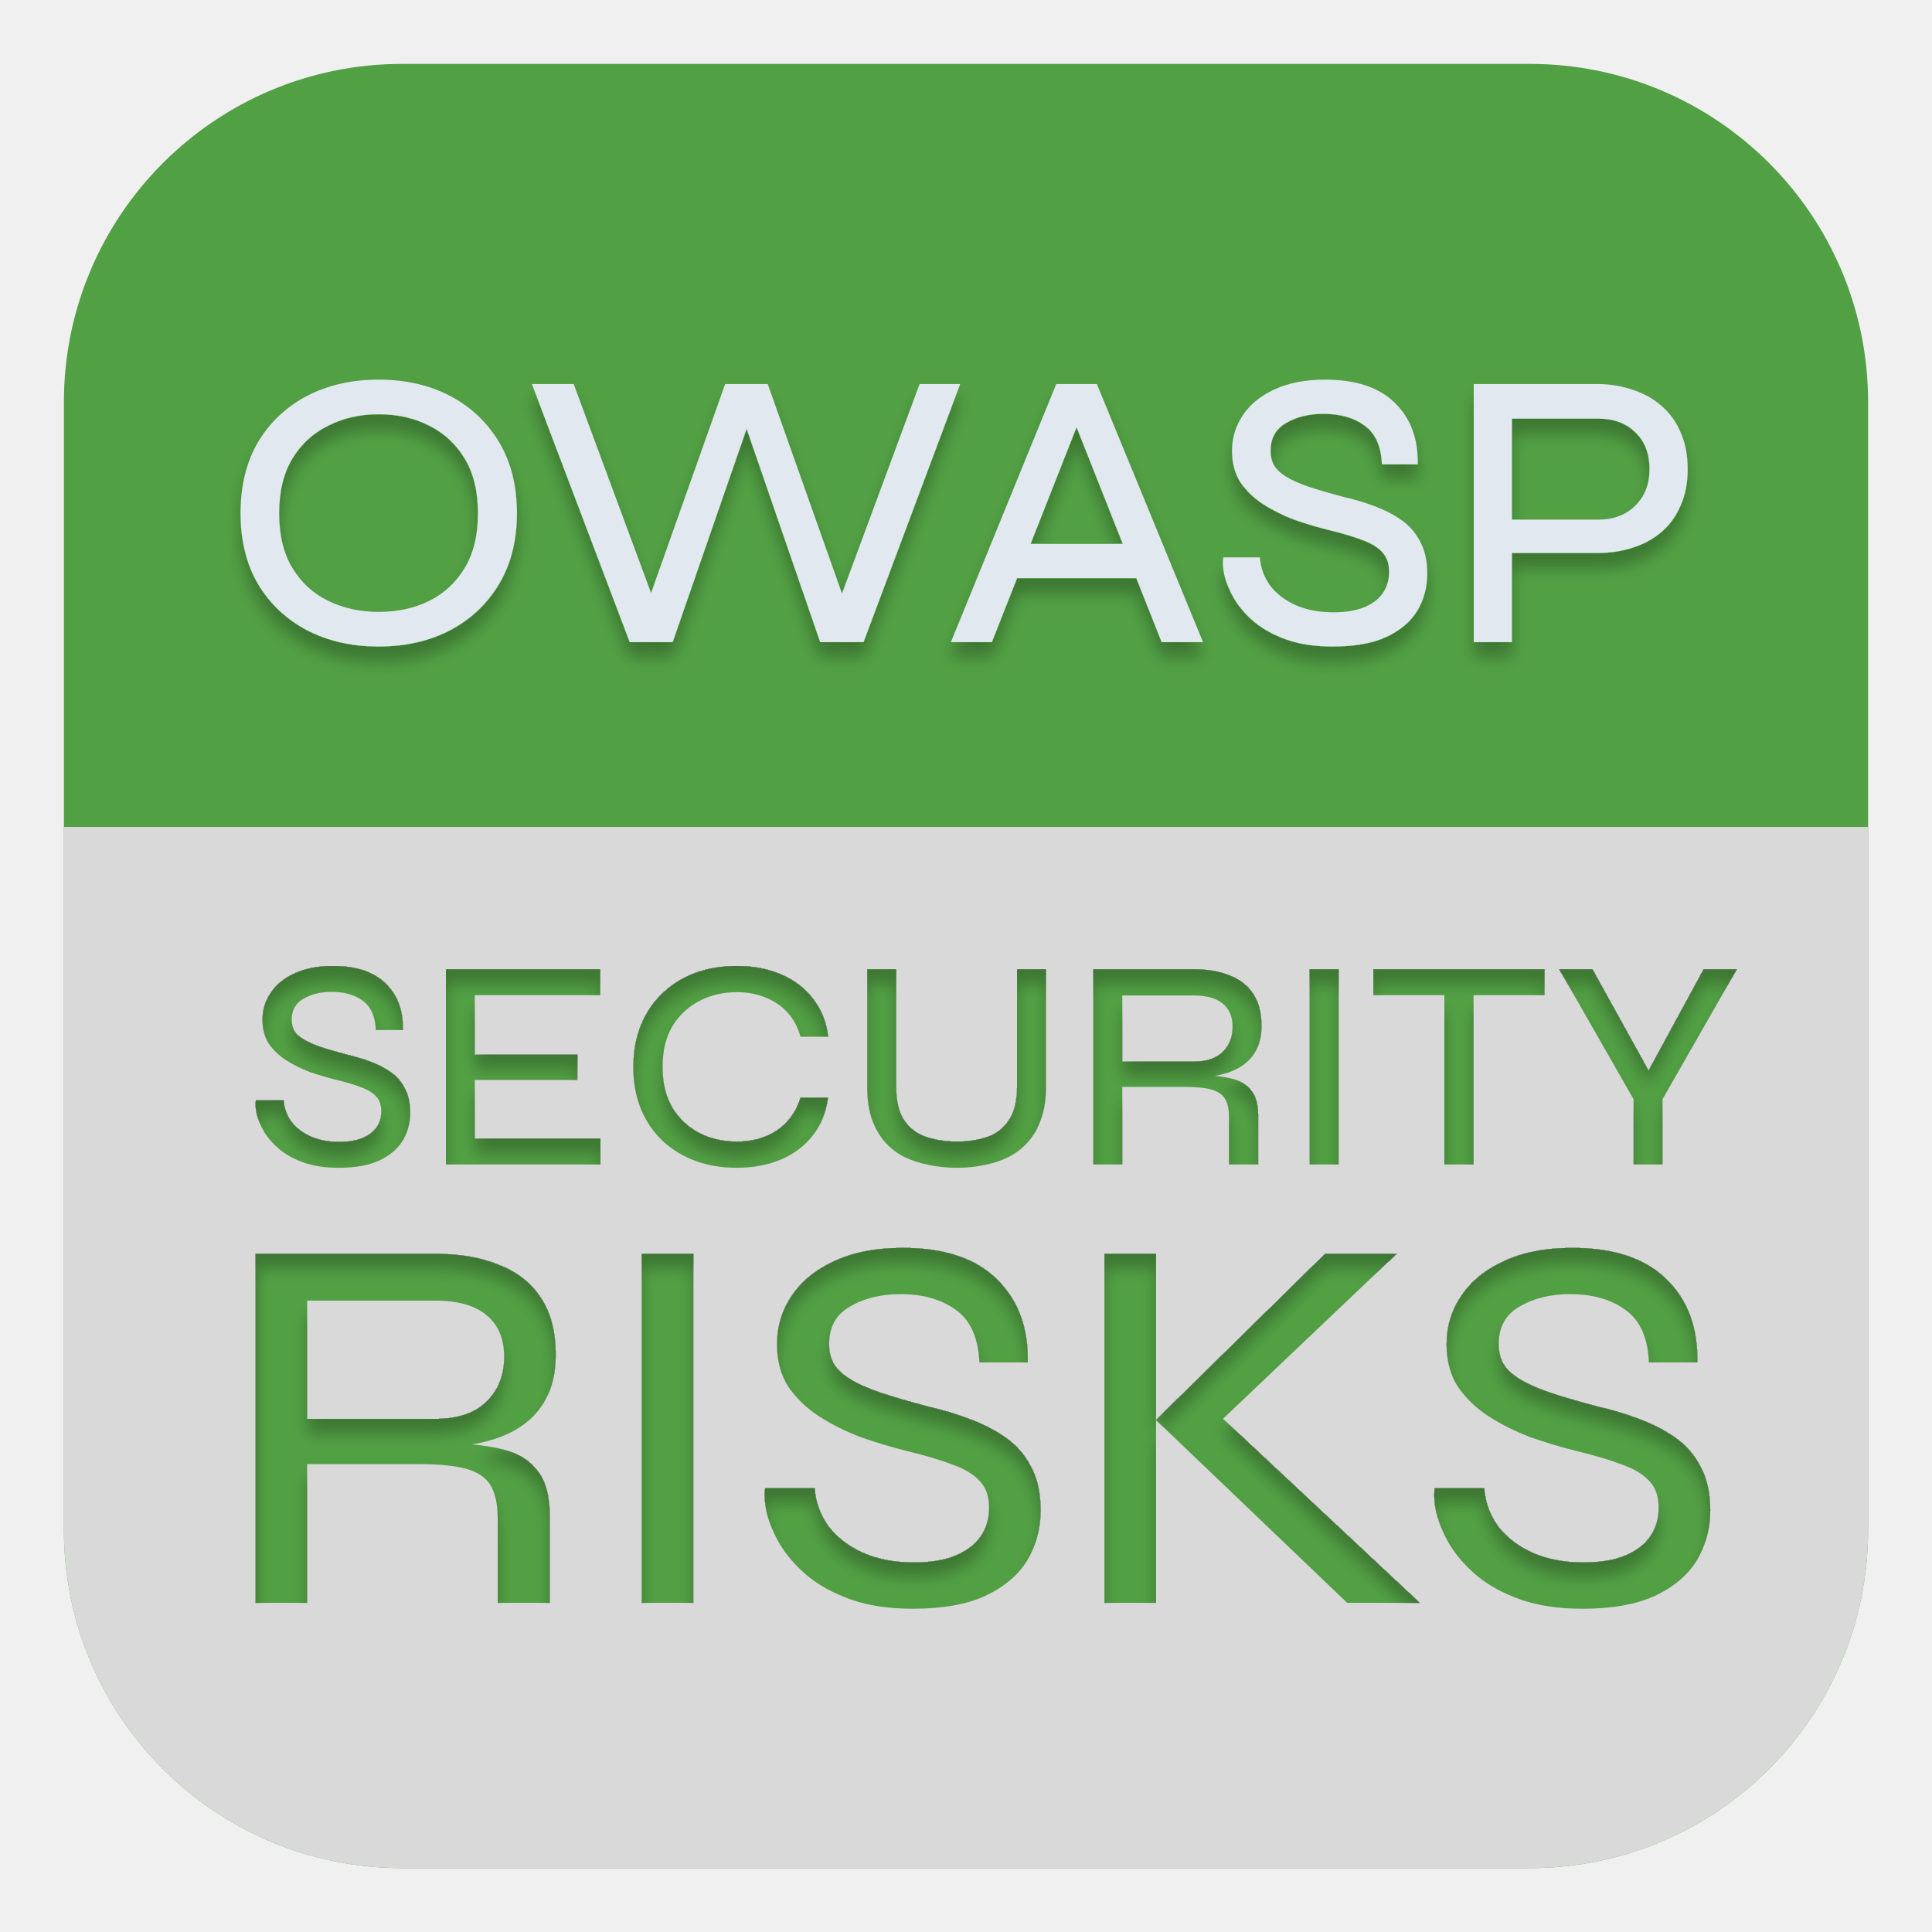
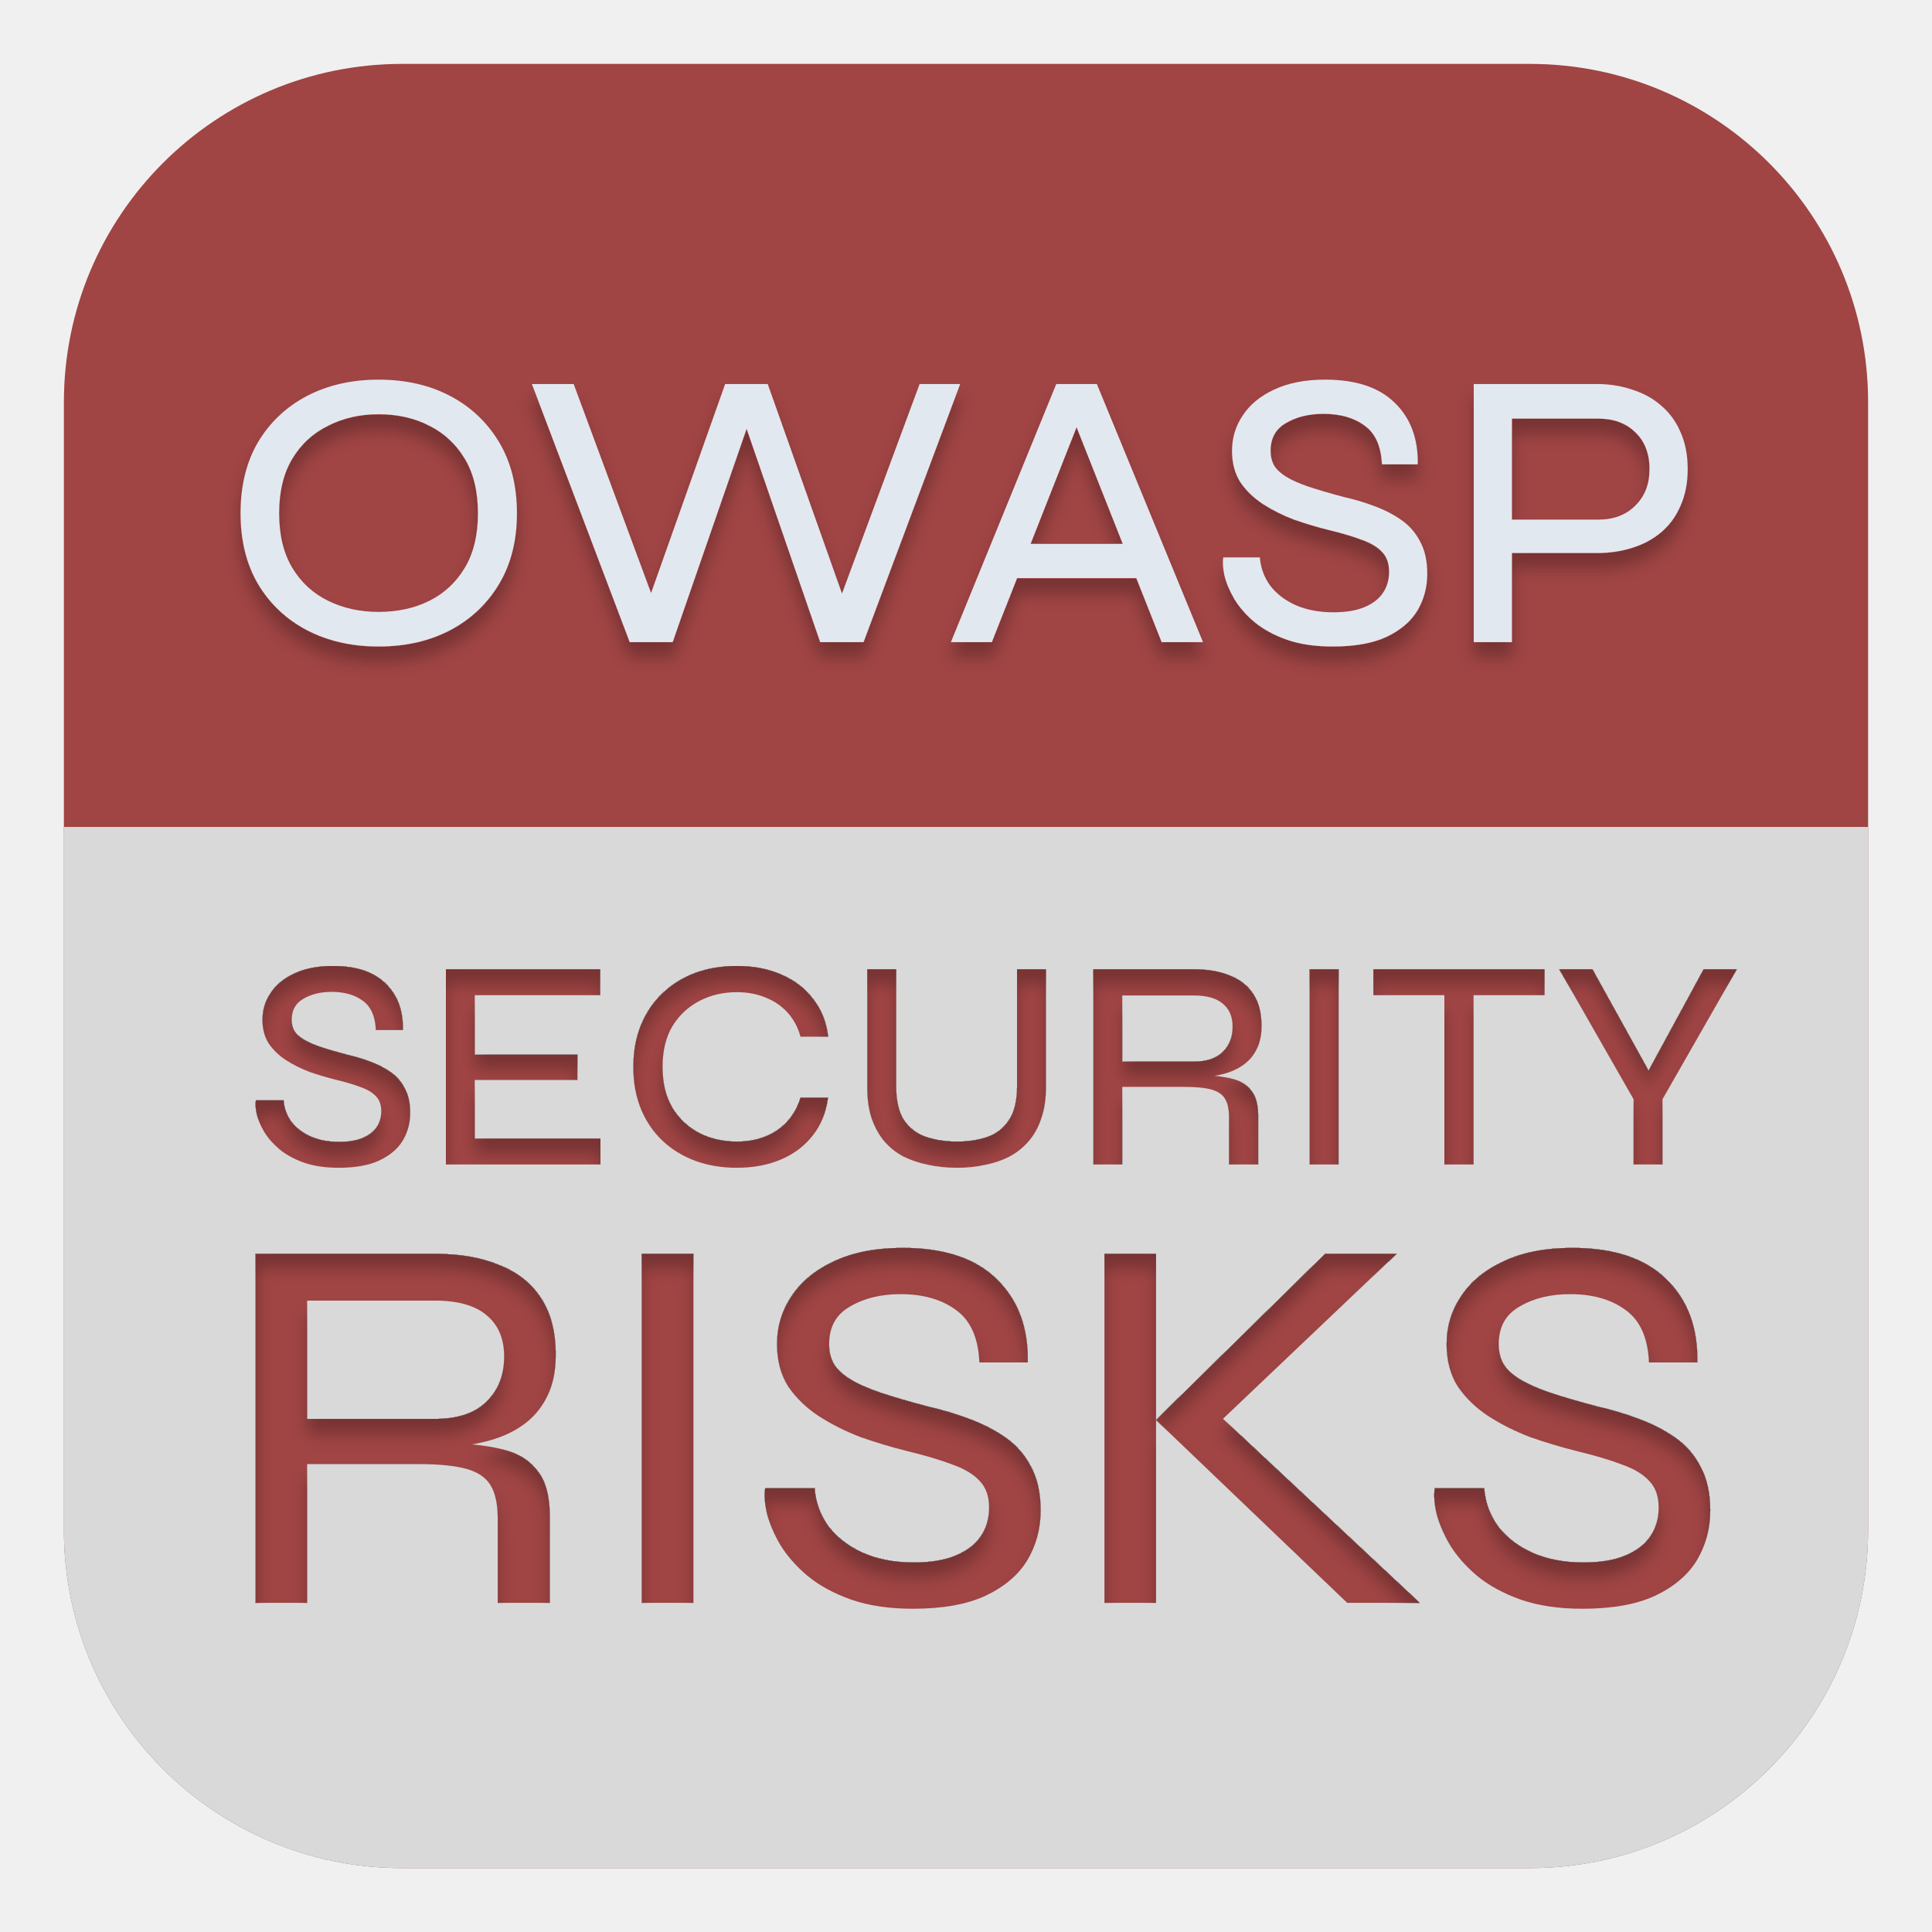
<svg xmlns="http://www.w3.org/2000/svg" width="514" height="514" viewBox="0 0 514 514" fill="none">
  <g clip-path="url(#clip0_846_330)">
-     <rect x="17" y="17" width="480" height="480" rx="90" fill="#52A044" />
+     <rect x="17" y="17" width="480" height="480" rx="90" fill="#A04444" />
    <g filter="url(#filter0_d_846_330)">
-       <path d="M100.71 172C93.587 172 87.239 170.554 81.667 167.662C76.166 164.769 71.829 160.678 68.655 155.387C65.552 150.097 64 143.819 64 136.553C64 129.217 65.552 122.903 68.655 117.613C71.829 112.322 76.166 108.231 81.667 105.338C87.239 102.446 93.587 101 100.71 101C107.904 101 114.251 102.446 119.753 105.338C125.254 108.231 129.591 112.322 132.765 117.613C135.939 122.903 137.526 129.217 137.526 136.553C137.526 143.819 135.939 150.097 132.765 155.387C129.591 160.678 125.254 164.769 119.753 167.662C114.251 170.554 107.904 172 100.71 172ZM100.71 162.794C105.788 162.794 110.302 161.807 114.251 159.832C118.201 157.856 121.34 154.929 123.667 151.049C125.994 147.169 127.158 142.337 127.158 136.553C127.158 130.769 125.994 125.936 123.667 122.057C121.34 118.177 118.201 115.249 114.251 113.274C110.302 111.229 105.788 110.206 100.71 110.206C95.773 110.206 91.294 111.229 87.274 113.274C83.254 115.249 80.081 118.177 77.753 122.057C75.426 125.936 74.262 130.769 74.262 136.553C74.262 142.337 75.426 147.169 77.753 151.049C80.081 154.929 83.254 157.856 87.274 159.832C91.294 161.807 95.773 162.794 100.71 162.794Z" fill="#E2E8F0" />
-       <path d="M167.536 170.836L141.511 102.164H152.62L174.836 162.159H171.662L192.926 102.164H204.246L225.511 162.159H222.443L244.659 102.164H255.45L229.742 170.836H218.211L197.158 109.782H200.12L178.962 170.836H167.536Z" fill="#E2E8F0" />
+       <path d="M100.71 172C93.587 172 87.239 170.554 81.667 167.662C76.166 164.77 71.829 160.678 68.655 155.387C65.552 150.097 64 143.819 64 136.553C64 129.217 65.552 122.903 68.655 117.613C71.829 112.322 76.166 108.231 81.667 105.338C87.239 102.446 93.587 101 100.71 101C107.904 101 114.251 102.446 119.753 105.338C125.254 108.231 129.591 112.322 132.765 117.613C135.939 122.903 137.526 129.217 137.526 136.553C137.526 143.819 135.939 150.097 132.765 155.387C129.591 160.678 125.254 164.77 119.753 167.662C114.251 170.554 107.904 172 100.71 172ZM100.71 162.794C105.788 162.794 110.302 161.807 114.251 159.832C118.201 157.856 121.34 154.929 123.667 151.049C125.994 147.169 127.158 142.337 127.158 136.553C127.158 130.769 125.994 125.936 123.667 122.057C121.34 118.177 118.201 115.249 114.251 113.274C110.302 111.229 105.788 110.206 100.71 110.206C95.773 110.206 91.294 111.229 87.274 113.274C83.254 115.249 80.081 118.177 77.753 122.057C75.426 125.936 74.262 130.769 74.262 136.553C74.262 142.337 75.426 147.169 77.753 151.049C80.081 154.929 83.254 157.856 87.274 159.832C91.294 161.807 95.773 162.794 100.71 162.794Z" fill="#E2E8F0" />
+       <path d="M167.536 170.836L141.511 102.164H152.619L174.836 162.159H171.662L192.926 102.164H204.246L225.511 162.159H222.443L244.659 102.164H255.45L229.742 170.836H218.211L197.158 109.782H200.12L178.962 170.836H167.536Z" fill="#E2E8F0" />
      <path d="M267.9 153.8V144.7H304.716V153.8H267.9ZM252.984 170.836L281.019 102.164H291.81L320.056 170.836H309.054L284.51 108.83H288.318L263.88 170.836H252.984Z" fill="#E2E8F0" />
-       <path d="M325.446 148.298H335.179C335.39 151.049 336.307 153.553 337.929 155.811C339.622 157.998 341.879 159.726 344.7 160.996C347.592 162.265 350.942 162.9 354.75 162.9C358.065 162.9 360.816 162.442 363.002 161.525C365.189 160.608 366.811 159.373 367.869 157.821C368.997 156.199 369.561 154.294 369.561 152.107C369.561 149.921 368.962 148.192 367.763 146.923C366.564 145.582 364.765 144.489 362.367 143.642C359.969 142.725 357.007 141.844 353.481 140.997C350.378 140.221 347.31 139.304 344.277 138.246C341.315 137.117 338.564 135.742 336.025 134.119C333.557 132.497 331.546 130.557 329.995 128.3C328.514 125.972 327.773 123.185 327.773 119.94C327.773 116.484 328.725 113.345 330.63 110.523C332.534 107.631 335.32 105.338 338.987 103.645C342.725 101.882 347.239 101 352.529 101C360.71 101 366.881 103.046 371.042 107.137C375.274 111.229 377.319 116.695 377.178 123.538H367.657C367.445 118.741 365.929 115.32 363.108 113.274C360.287 111.158 356.619 110.1 352.106 110.1C348.226 110.1 344.912 110.911 342.161 112.534C339.41 114.085 338.035 116.554 338.035 119.94C338.035 121.422 338.353 122.727 338.987 123.855C339.622 124.914 340.68 125.901 342.161 126.818C343.642 127.735 345.617 128.617 348.085 129.463C350.624 130.31 353.763 131.227 357.501 132.215C360.322 132.849 363.037 133.661 365.647 134.648C368.327 135.636 370.725 136.87 372.841 138.352C374.957 139.833 376.614 141.738 377.813 144.066C379.083 146.393 379.717 149.25 379.717 152.636C379.717 156.234 378.836 159.514 377.073 162.477C375.309 165.369 372.559 167.697 368.821 169.461C365.153 171.154 360.393 172 354.539 172C349.884 172 345.828 171.4 342.373 170.201C338.987 169.002 336.131 167.45 333.803 165.545C331.547 163.641 329.748 161.595 328.408 159.408C327.138 157.222 326.257 155.141 325.763 153.165C325.34 151.19 325.234 149.568 325.446 148.298Z" fill="#E2E8F0" />
+       <path d="M325.446 148.298H335.179C335.39 151.049 336.307 153.553 337.929 155.811C339.622 157.998 341.879 159.726 344.7 160.996C347.592 162.265 350.942 162.9 354.75 162.9C358.065 162.9 360.816 162.442 363.002 161.525C365.189 160.608 366.811 159.373 367.869 157.821C368.997 156.199 369.561 154.294 369.561 152.107C369.561 149.921 368.962 148.192 367.763 146.923C366.564 145.582 364.765 144.489 362.367 143.642C359.969 142.725 357.007 141.844 353.481 140.997C350.378 140.221 347.31 139.304 344.277 138.246C341.315 137.117 338.564 135.742 336.025 134.119C333.557 132.497 331.547 130.557 329.995 128.3C328.514 125.972 327.773 123.185 327.773 119.94C327.773 116.484 328.725 113.345 330.63 110.523C332.534 107.631 335.32 105.338 338.987 103.645C342.725 101.882 347.239 101 352.529 101C360.71 101 366.881 103.046 371.042 107.137C375.274 111.229 377.319 116.695 377.178 123.538H367.657C367.445 118.741 365.929 115.32 363.108 113.274C360.287 111.158 356.619 110.1 352.106 110.1C348.226 110.1 344.912 110.911 342.161 112.534C339.41 114.085 338.035 116.554 338.035 119.94C338.035 121.422 338.353 122.727 338.987 123.855C339.622 124.914 340.68 125.901 342.161 126.818C343.642 127.735 345.617 128.617 348.085 129.463C350.624 130.31 353.763 131.227 357.501 132.215C360.322 132.849 363.037 133.661 365.647 134.648C368.327 135.636 370.725 136.87 372.841 138.352C374.957 139.833 376.614 141.738 377.813 144.066C379.083 146.393 379.717 149.25 379.717 152.636C379.717 156.234 378.836 159.514 377.073 162.477C375.309 165.369 372.559 167.697 368.821 169.461C365.153 171.154 360.393 172 354.539 172C349.884 172 345.828 171.4 342.373 170.201C338.987 169.002 336.131 167.45 333.803 165.545C331.547 163.641 329.748 161.595 328.408 159.408C327.138 157.222 326.257 155.141 325.763 153.165C325.34 151.19 325.234 149.568 325.446 148.298Z" fill="#E2E8F0" />
      <path d="M400.547 147.134V138.246H425.197C429.287 138.246 432.567 137.011 435.035 134.542C437.574 132.074 438.844 128.829 438.844 124.808C438.844 120.646 437.574 117.366 435.035 114.967C432.567 112.569 429.287 111.37 425.197 111.37H402.24V170.836H392.084V102.164H424.773C428.159 102.164 431.297 102.658 434.189 103.645C437.151 104.562 439.726 105.973 441.912 107.878C444.169 109.782 445.897 112.146 447.096 114.967C448.365 117.789 449 121.069 449 124.808C449 128.476 448.365 131.721 447.096 134.542C445.897 137.364 444.169 139.727 441.912 141.632C439.726 143.466 437.151 144.842 434.189 145.759C431.297 146.676 428.159 147.134 424.773 147.134H400.547Z" fill="#E2E8F0" />
    </g>
    <rect x="17" y="220" width="497" height="311" fill="#D9D9D9" />
    <g filter="url(#filter1_i_846_330)">
-       <path d="M68.08 292.76H75.44C75.6 294.84 76.293 296.733 77.52 298.44C78.8 300.093 80.507 301.4 82.64 302.36C84.827 303.32 87.36 303.8 90.24 303.8C92.747 303.8 94.827 303.453 96.48 302.76C98.133 302.067 99.36 301.133 100.16 299.96C101.013 298.733 101.44 297.293 101.44 295.64C101.44 293.987 100.987 292.68 100.08 291.72C99.173 290.707 97.813 289.88 96 289.24C94.187 288.547 91.947 287.88 89.28 287.24C86.933 286.653 84.613 285.96 82.32 285.16C80.08 284.307 78 283.267 76.08 282.04C74.213 280.813 72.693 279.347 71.52 277.64C70.4 275.88 69.84 273.773 69.84 271.32C69.84 268.707 70.56 266.333 72 264.2C73.44 262.013 75.547 260.28 78.32 259C81.147 257.667 84.56 257 88.56 257C94.747 257 99.413 258.547 102.56 261.64C105.76 264.733 107.307 268.867 107.2 274.04H100C99.84 270.413 98.693 267.827 96.56 266.28C94.427 264.68 91.653 263.88 88.24 263.88C85.307 263.88 82.8 264.493 80.72 265.72C78.64 266.893 77.6 268.76 77.6 271.32C77.6 272.44 77.84 273.427 78.32 274.28C78.8 275.08 79.6 275.827 80.72 276.52C81.84 277.213 83.333 277.88 85.2 278.52C87.12 279.16 89.493 279.853 92.32 280.6C94.453 281.08 96.507 281.693 98.48 282.44C100.507 283.187 102.32 284.12 103.92 285.24C105.52 286.36 106.773 287.8 107.68 289.56C108.64 291.32 109.12 293.48 109.12 296.04C109.12 298.76 108.453 301.24 107.12 303.48C105.787 305.667 103.707 307.427 100.88 308.76C98.107 310.04 94.507 310.68 90.08 310.68C86.56 310.68 83.493 310.227 80.88 309.32C78.32 308.413 76.16 307.24 74.4 305.8C72.693 304.36 71.333 302.813 70.32 301.16C69.36 299.507 68.693 297.933 68.32 296.44C68 294.947 67.92 293.72 68.08 292.76Z" fill="#52A044" />
-       <path d="M126.311 287.32V302.92H159.751V309.8H118.631V257.88H159.671V264.76H126.311V280.6H153.591V287.32H126.311Z" fill="#52A044" />
-       <path d="M220.261 292.04C219.781 295.933 218.447 299.267 216.261 302.04C214.127 304.813 211.327 306.947 207.861 308.44C204.394 309.933 200.447 310.68 196.021 310.68C192.021 310.68 188.341 310.067 184.981 308.84C181.674 307.613 178.794 305.853 176.341 303.56C173.887 301.267 171.967 298.467 170.581 295.16C169.194 291.8 168.501 288.04 168.501 283.88C168.501 279.667 169.194 275.907 170.581 272.6C171.967 269.293 173.887 266.493 176.341 264.2C178.794 261.853 181.674 260.067 184.981 258.84C188.341 257.613 192.021 257 196.021 257C200.501 257 204.474 257.773 207.941 259.32C211.407 260.813 214.207 262.973 216.341 265.8C218.527 268.573 219.861 271.907 220.341 275.8H212.981C212.287 273.293 211.141 271.16 209.541 269.4C207.941 267.64 205.994 266.307 203.701 265.4C201.407 264.44 198.847 263.96 196.021 263.96C192.394 263.96 189.087 264.733 186.101 266.28C183.114 267.827 180.714 270.067 178.901 273C177.141 275.933 176.261 279.56 176.261 283.88C176.261 288.147 177.141 291.773 178.901 294.76C180.714 297.693 183.114 299.933 186.101 301.48C189.087 302.973 192.394 303.72 196.021 303.72C198.847 303.72 201.381 303.267 203.621 302.36C205.914 301.453 207.861 300.12 209.461 298.36C211.061 296.6 212.234 294.493 212.981 292.04H220.261Z" fill="#52A044" />
-       <path d="M270.581 288.92V257.88H278.261V289.24C278.261 292.333 277.861 295.053 277.061 297.4C276.314 299.747 275.221 301.773 273.781 303.48C272.341 305.187 270.634 306.573 268.661 307.64C266.741 308.653 264.581 309.4 262.181 309.88C259.834 310.413 257.327 310.68 254.661 310.68C251.887 310.68 249.301 310.413 246.901 309.88C244.501 309.4 242.287 308.653 240.261 307.64C238.287 306.573 236.581 305.187 235.141 303.48C233.754 301.773 232.661 299.747 231.861 297.4C231.114 295.053 230.741 292.333 230.741 289.24V257.88H238.421V288.92C238.421 292.92 239.141 295.987 240.581 298.12C242.074 300.253 244.047 301.72 246.501 302.52C248.954 303.32 251.674 303.72 254.661 303.72C257.541 303.72 260.181 303.32 262.581 302.52C264.981 301.72 266.901 300.253 268.341 298.12C269.834 295.987 270.581 292.92 270.581 288.92Z" fill="#52A044" />
-       <path d="M290.897 309.8V257.88H317.617C321.35 257.88 324.55 258.44 327.217 259.56C329.937 260.627 332.017 262.28 333.457 264.52C334.897 266.707 335.617 269.507 335.617 272.92C335.617 275.267 335.217 277.267 334.417 278.92C333.67 280.52 332.63 281.853 331.297 282.92C329.964 283.987 328.39 284.813 326.577 285.4C324.764 285.987 322.817 286.36 320.737 286.52L320.177 286.04C323.324 286.147 325.964 286.493 328.097 287.08C330.23 287.667 331.857 288.733 332.977 290.28C334.15 291.773 334.737 294.013 334.737 297V309.8H326.977V297.24C326.977 295.16 326.63 293.533 325.937 292.36C325.244 291.187 324.044 290.36 322.337 289.88C320.63 289.4 318.23 289.16 315.137 289.16H298.577V309.8H290.897ZM298.577 282.44H317.617C321.03 282.44 323.59 281.587 325.297 279.88C327.057 278.173 327.937 275.933 327.937 273.16C327.937 270.493 327.057 268.44 325.297 267C323.59 265.56 321.03 264.84 317.617 264.84H298.577V282.44Z" fill="#52A044" />
-       <path d="M348.434 257.88H356.114V309.8H348.434V257.88Z" fill="#52A044" />
-       <path d="M365.39 257.88H410.91V264.76H365.39V257.88ZM384.27 263.96H392.03V309.8H384.27V263.96Z" fill="#52A044" />
-       <path d="M462.054 257.88L442.294 292.44V309.8H434.614V292.44L414.854 257.88H423.654L440.454 288.2H436.774L453.254 257.88H462.054Z" fill="#52A044" />
+       <path d="M68.08 292.76H75.44C75.6 294.84 76.293 296.733 77.52 298.44C78.8 300.093 80.507 301.4 82.64 302.36C84.827 303.32 87.36 303.8 90.24 303.8C92.747 303.8 94.827 303.453 96.48 302.76C98.133 302.067 99.36 301.133 100.16 299.96C101.013 298.733 101.44 297.293 101.44 295.64C101.44 293.987 100.987 292.68 100.08 291.72C99.173 290.707 97.813 289.88 96 289.24C94.187 288.547 91.947 287.88 89.28 287.24C86.933 286.653 84.613 285.96 82.32 285.16C80.08 284.307 78 283.267 76.08 282.04C74.213 280.813 72.693 279.347 71.52 277.64C70.4 275.88 69.84 273.773 69.84 271.32C69.84 268.707 70.56 266.333 72 264.2C73.44 262.013 75.547 260.28 78.32 259C81.147 257.667 84.56 257 88.56 257C94.747 257 99.413 258.547 102.56 261.64C105.76 264.733 107.307 268.867 107.2 274.04H100C99.84 270.413 98.693 267.827 96.56 266.28C94.427 264.68 91.653 263.88 88.24 263.88C85.307 263.88 82.8 264.493 80.72 265.72C78.64 266.893 77.6 268.76 77.6 271.32C77.6 272.44 77.84 273.427 78.32 274.28C78.8 275.08 79.6 275.827 80.72 276.52C81.84 277.213 83.333 277.88 85.2 278.52C87.12 279.16 89.493 279.853 92.32 280.6C94.453 281.08 96.507 281.693 98.48 282.44C100.507 283.187 102.32 284.12 103.92 285.24C105.52 286.36 106.773 287.8 107.68 289.56C108.64 291.32 109.12 293.48 109.12 296.04C109.12 298.76 108.453 301.24 107.12 303.48C105.787 305.667 103.707 307.427 100.88 308.76C98.107 310.04 94.507 310.68 90.08 310.68C86.56 310.68 83.493 310.227 80.88 309.32C78.32 308.413 76.16 307.24 74.4 305.8C72.693 304.36 71.333 302.813 70.32 301.16C69.36 299.507 68.693 297.933 68.32 296.44C68 294.947 67.92 293.72 68.08 292.76Z" fill="#A04444" />
+       <path d="M126.311 287.32V302.92H159.751V309.8H118.631V257.88H159.671V264.76H126.311V280.6H153.591V287.32H126.311Z" fill="#A04444" />
+       <path d="M220.261 292.04C219.781 295.933 218.447 299.267 216.261 302.04C214.127 304.813 211.327 306.947 207.861 308.44C204.394 309.933 200.447 310.68 196.021 310.68C192.021 310.68 188.341 310.067 184.981 308.84C181.674 307.613 178.794 305.853 176.341 303.56C173.887 301.267 171.967 298.467 170.581 295.16C169.194 291.8 168.501 288.04 168.501 283.88C168.501 279.667 169.194 275.907 170.581 272.6C171.967 269.293 173.887 266.493 176.341 264.2C178.794 261.853 181.674 260.067 184.981 258.84C188.341 257.613 192.021 257 196.021 257C200.501 257 204.474 257.773 207.941 259.32C211.407 260.813 214.207 262.973 216.341 265.8C218.527 268.573 219.861 271.907 220.341 275.8H212.981C212.287 273.293 211.141 271.16 209.541 269.4C207.941 267.64 205.994 266.307 203.701 265.4C201.407 264.44 198.847 263.96 196.021 263.96C192.394 263.96 189.087 264.733 186.101 266.28C183.114 267.827 180.714 270.067 178.901 273C177.141 275.933 176.261 279.56 176.261 283.88C176.261 288.147 177.141 291.773 178.901 294.76C180.714 297.693 183.114 299.933 186.101 301.48C189.087 302.973 192.394 303.72 196.021 303.72C198.847 303.72 201.381 303.267 203.621 302.36C205.914 301.453 207.861 300.12 209.461 298.36C211.061 296.6 212.234 294.493 212.981 292.04H220.261Z" fill="#A04444" />
+       <path d="M270.581 288.92V257.88H278.261V289.24C278.261 292.333 277.861 295.053 277.061 297.4C276.314 299.747 275.221 301.773 273.781 303.48C272.341 305.187 270.634 306.573 268.661 307.64C266.741 308.653 264.581 309.4 262.181 309.88C259.834 310.413 257.327 310.68 254.661 310.68C251.887 310.68 249.301 310.413 246.901 309.88C244.501 309.4 242.287 308.653 240.261 307.64C238.287 306.573 236.581 305.187 235.141 303.48C233.754 301.773 232.661 299.747 231.861 297.4C231.114 295.053 230.741 292.333 230.741 289.24V257.88H238.421V288.92C238.421 292.92 239.141 295.987 240.581 298.12C242.074 300.253 244.047 301.72 246.501 302.52C248.954 303.32 251.674 303.72 254.661 303.72C257.541 303.72 260.181 303.32 262.581 302.52C264.981 301.72 266.901 300.253 268.341 298.12C269.834 295.987 270.581 292.92 270.581 288.92Z" fill="#A04444" />
+       <path d="M290.897 309.8V257.88H317.617C321.35 257.88 324.55 258.44 327.217 259.56C329.937 260.627 332.017 262.28 333.457 264.52C334.897 266.707 335.617 269.507 335.617 272.92C335.617 275.267 335.217 277.267 334.417 278.92C333.67 280.52 332.63 281.853 331.297 282.92C329.964 283.987 328.39 284.813 326.577 285.4C324.764 285.987 322.817 286.36 320.737 286.52L320.177 286.04C323.324 286.147 325.964 286.493 328.097 287.08C330.23 287.667 331.857 288.733 332.977 290.28C334.15 291.773 334.737 294.013 334.737 297V309.8H326.977V297.24C326.977 295.16 326.63 293.533 325.937 292.36C325.244 291.187 324.044 290.36 322.337 289.88C320.63 289.4 318.23 289.16 315.137 289.16H298.577V309.8H290.897ZM298.577 282.44H317.617C321.03 282.44 323.59 281.587 325.297 279.88C327.057 278.173 327.937 275.933 327.937 273.16C327.937 270.493 327.057 268.44 325.297 267C323.59 265.56 321.03 264.84 317.617 264.84H298.577V282.44Z" fill="#A04444" />
+       <path d="M348.434 257.88H356.114V309.8H348.434V257.88Z" fill="#A04444" />
+       <path d="M365.39 257.88H410.91V264.76H365.39V257.88ZM384.27 263.96H392.03V309.8H384.27V263.96Z" fill="#A04444" />
+       <path d="M462.054 257.88L442.294 292.44V309.8H434.614V292.44L414.854 257.88H423.654L440.454 288.2H436.774L453.254 257.88H462.054Z" fill="#A04444" />
    </g>
    <g filter="url(#filter2_i_846_330)">
-       <path d="M68 426.426V333.574H115.71C122.376 333.574 128.09 334.575 132.852 336.578C137.708 338.486 141.422 341.443 143.993 345.449C146.565 349.359 147.85 354.367 147.85 360.471C147.85 364.668 147.136 368.244 145.708 371.201C144.374 374.063 142.517 376.447 140.137 378.355C137.756 380.262 134.947 381.741 131.709 382.79C128.471 383.839 124.995 384.507 121.281 384.793L120.281 383.934C125.9 384.125 130.614 384.745 134.423 385.794C138.232 386.844 141.137 388.751 143.136 391.517C145.231 394.188 146.279 398.194 146.279 403.535V426.426H132.423V403.964C132.423 400.244 131.804 397.335 130.566 395.237C129.328 393.139 127.185 391.66 124.138 390.802C121.091 389.943 116.805 389.514 111.282 389.514H81.713V426.426H68ZM81.713 377.496H115.71C121.805 377.496 126.376 375.97 129.423 372.918C132.566 369.866 134.137 365.86 134.137 360.9C134.137 356.131 132.566 352.459 129.423 349.884C126.376 347.308 121.805 346.021 115.71 346.021H81.713V377.496Z" fill="#52A044" />
-       <path d="M170.737 333.574H184.45V426.426H170.737V333.574Z" fill="#52A044" />
-       <path d="M203.583 395.952H216.725C217.011 399.672 218.249 403.058 220.439 406.11C222.724 409.067 225.772 411.404 229.581 413.121C233.485 414.838 238.009 415.696 243.151 415.696C247.627 415.696 251.341 415.076 254.293 413.836C257.245 412.596 259.435 410.927 260.864 408.829C262.388 406.635 263.149 404.06 263.149 401.103C263.149 398.146 262.34 395.809 260.721 394.092C259.102 392.28 256.674 390.802 253.436 389.657C250.198 388.417 246.198 387.225 241.437 386.08C237.247 385.031 233.104 383.791 229.01 382.361C225.01 380.835 221.296 378.975 217.868 376.781C214.535 374.587 211.821 371.964 209.725 368.912C207.726 365.765 206.726 361.997 206.726 357.61C206.726 352.936 208.011 348.692 210.583 344.876C213.154 340.966 216.915 337.866 221.867 335.577C226.914 333.192 233.009 332 240.151 332C251.198 332 259.531 334.766 265.149 340.298C270.863 345.83 273.625 353.222 273.434 362.474H260.578C260.293 355.988 258.245 351.362 254.436 348.596C250.627 345.735 245.675 344.304 239.58 344.304C234.342 344.304 229.867 345.401 226.153 347.595C222.439 349.693 220.582 353.031 220.582 357.61C220.582 359.613 221.01 361.377 221.867 362.903C222.724 364.334 224.153 365.669 226.153 366.909C228.152 368.149 230.819 369.341 234.152 370.486C237.58 371.63 241.818 372.87 246.865 374.206C250.674 375.064 254.341 376.161 257.864 377.496C261.483 378.832 264.721 380.501 267.578 382.504C270.434 384.507 272.672 387.082 274.291 390.23C276.005 393.377 276.863 397.24 276.863 401.818C276.863 406.683 275.672 411.118 273.291 415.124C270.911 419.034 267.197 422.182 262.149 424.566C257.198 426.855 250.77 428 242.865 428C236.58 428 231.105 427.189 226.438 425.568C221.867 423.946 218.01 421.848 214.868 419.273C211.821 416.697 209.392 413.931 207.583 410.975C205.869 408.018 204.678 405.204 204.012 402.534C203.44 399.863 203.297 397.669 203.583 395.952Z" fill="#52A044" />
-       <path d="M321.414 381.216L321.272 373.633L377.695 426.426H358.411L307.559 377.782L352.555 333.574H371.553L321.414 381.216ZM293.845 333.574H307.559V426.426H293.845V333.574Z" fill="#52A044" />
-       <path d="M381.721 395.952H394.862C395.148 399.672 396.386 403.058 398.576 406.11C400.862 409.067 403.909 411.404 407.718 413.121C411.623 414.838 416.146 415.696 421.289 415.696C425.764 415.696 429.478 415.076 432.431 413.836C435.383 412.596 437.573 410.927 439.001 408.829C440.525 406.635 441.287 404.06 441.287 401.103C441.287 398.146 440.477 395.809 438.859 394.092C437.24 392.28 434.811 390.802 431.573 389.657C428.336 388.417 424.336 387.225 419.575 386.08C415.384 385.031 411.242 383.791 407.147 382.361C403.147 380.835 399.433 378.975 396.005 376.781C392.672 374.587 389.958 371.964 387.863 368.912C385.863 365.765 384.863 361.997 384.863 357.61C384.863 352.936 386.149 348.692 388.72 344.876C391.291 340.966 395.053 337.866 400.005 335.577C405.052 333.192 411.147 332 418.289 332C429.336 332 437.668 334.766 443.287 340.298C449.001 345.83 451.762 353.222 451.572 362.474H438.716C438.43 355.988 436.383 351.362 432.573 348.596C428.764 345.735 423.812 344.304 417.718 344.304C412.48 344.304 408.004 345.401 404.29 347.595C400.576 349.693 398.719 353.031 398.719 357.61C398.719 359.613 399.148 361.377 400.005 362.903C400.862 364.334 402.29 365.669 404.29 366.909C406.29 368.149 408.956 369.341 412.289 370.486C415.718 371.63 419.955 372.87 425.003 374.206C428.812 375.064 432.478 376.161 436.002 377.496C439.62 378.832 442.858 380.501 445.715 382.504C448.572 384.507 450.81 387.082 452.429 390.23C454.143 393.377 455 397.24 455 401.818C455 406.683 453.81 411.118 451.429 415.124C449.048 419.034 445.334 422.182 440.287 424.566C435.335 426.855 428.907 428 421.003 428C414.718 428 409.242 427.189 404.576 425.568C400.005 423.946 396.148 421.848 393.005 419.273C389.958 416.697 387.53 413.931 385.72 410.975C384.006 408.018 382.816 405.204 382.149 402.534C381.578 399.863 381.435 397.669 381.721 395.952Z" fill="#52A044" />
+       <path d="M68 426.426V333.574H115.71C122.376 333.574 128.09 334.575 132.852 336.578C137.708 338.486 141.422 341.443 143.993 345.449C146.565 349.359 147.85 354.367 147.85 360.471C147.85 364.668 147.136 368.244 145.708 371.201C144.374 374.063 142.517 376.447 140.137 378.355C137.756 380.262 134.947 381.741 131.709 382.79C128.471 383.839 124.995 384.507 121.281 384.793L120.281 383.934C125.9 384.125 130.614 384.745 134.423 385.794C138.232 386.844 141.137 388.751 143.136 391.517C145.231 394.188 146.279 398.194 146.279 403.535V426.426H132.423V403.964C132.423 400.244 131.804 397.335 130.566 395.237C129.328 393.139 127.185 391.66 124.138 390.802C121.091 389.943 116.805 389.514 111.282 389.514H81.713V426.426H68ZM81.713 377.496H115.71C121.805 377.496 126.376 375.97 129.423 372.918C132.566 369.866 134.137 365.86 134.137 360.9C134.137 356.131 132.566 352.459 129.423 349.884C126.376 347.308 121.805 346.021 115.71 346.021H81.713V377.496Z" fill="#A04444" />
+       <path d="M170.737 333.574H184.45V426.426H170.737V333.574Z" fill="#A04444" />
+       <path d="M203.583 395.952H216.725C217.011 399.672 218.249 403.058 220.439 406.11C222.724 409.067 225.772 411.404 229.581 413.121C233.485 414.838 238.009 415.696 243.151 415.696C247.627 415.696 251.341 415.076 254.293 413.836C257.245 412.596 259.435 410.927 260.864 408.829C262.388 406.635 263.149 404.06 263.149 401.103C263.149 398.146 262.34 395.809 260.721 394.092C259.102 392.28 256.674 390.802 253.436 389.657C250.198 388.417 246.199 387.225 241.437 386.08C237.247 385.031 233.104 383.791 229.01 382.361C225.01 380.835 221.296 378.975 217.868 376.781C214.535 374.587 211.821 371.964 209.725 368.912C207.726 365.765 206.726 361.997 206.726 357.61C206.726 352.936 208.011 348.692 210.583 344.876C213.154 340.966 216.915 337.866 221.867 335.577C226.914 333.192 233.009 332 240.151 332C251.198 332 259.531 334.766 265.149 340.298C270.863 345.83 273.625 353.222 273.434 362.474H260.578C260.293 355.988 258.245 351.362 254.436 348.596C250.627 345.735 245.675 344.304 239.58 344.304C234.342 344.304 229.867 345.401 226.153 347.595C222.439 349.693 220.582 353.031 220.582 357.61C220.582 359.613 221.01 361.377 221.867 362.903C222.724 364.334 224.153 365.669 226.153 366.909C228.152 368.149 230.819 369.341 234.152 370.486C237.58 371.63 241.818 372.87 246.865 374.206C250.674 375.064 254.341 376.161 257.864 377.496C261.483 378.832 264.721 380.501 267.578 382.504C270.434 384.507 272.672 387.082 274.291 390.23C276.005 393.377 276.863 397.24 276.863 401.818C276.863 406.683 275.672 411.118 273.291 415.124C270.911 419.034 267.197 422.182 262.149 424.566C257.198 426.855 250.77 428 242.865 428C236.58 428 231.105 427.189 226.438 425.568C221.867 423.946 218.01 421.848 214.868 419.273C211.821 416.697 209.392 413.931 207.583 410.975C205.869 408.018 204.678 405.204 204.012 402.534C203.44 399.863 203.297 397.669 203.583 395.952Z" fill="#A04444" />
+       <path d="M321.414 381.216L321.272 373.633L377.695 426.426H358.411L307.559 377.782L352.555 333.574H371.553L321.414 381.216ZM293.845 333.574H307.559V426.426H293.845V333.574Z" fill="#A04444" />
+       <path d="M381.721 395.952H394.862C395.148 399.672 396.386 403.058 398.576 406.11C400.862 409.067 403.909 411.404 407.718 413.121C411.623 414.838 416.146 415.696 421.289 415.696C425.764 415.696 429.478 415.076 432.431 413.836C435.383 412.596 437.573 410.927 439.001 408.829C440.525 406.635 441.287 404.06 441.287 401.103C441.287 398.146 440.477 395.809 438.859 394.092C437.24 392.28 434.811 390.802 431.573 389.657C428.336 388.417 424.336 387.225 419.574 386.08C415.384 385.031 411.242 383.791 407.147 382.361C403.147 380.835 399.433 378.975 396.005 376.781C392.672 374.587 389.958 371.964 387.863 368.912C385.863 365.765 384.863 361.997 384.863 357.61C384.863 352.936 386.149 348.692 388.72 344.876C391.291 340.966 395.053 337.866 400.005 335.577C405.052 333.192 411.147 332 418.289 332C429.336 332 437.668 334.766 443.287 340.298C449.001 345.83 451.762 353.222 451.572 362.474H438.716C438.43 355.988 436.383 351.362 432.573 348.596C428.764 345.735 423.812 344.304 417.717 344.304C412.48 344.304 408.004 345.401 404.29 347.595C400.576 349.693 398.719 353.031 398.719 357.61C398.719 359.613 399.148 361.377 400.005 362.903C400.862 364.334 402.29 365.669 404.29 366.909C406.29 368.149 408.956 369.341 412.289 370.486C415.718 371.63 419.955 372.87 425.003 374.206C428.812 375.064 432.478 376.161 436.002 377.496C439.62 378.832 442.858 380.501 445.715 382.504C448.572 384.507 450.81 387.082 452.429 390.23C454.143 393.377 455 397.24 455 401.818C455 406.683 453.81 411.118 451.429 415.124C449.048 419.034 445.334 422.182 440.287 424.566C435.335 426.855 428.907 428 421.003 428C414.718 428 409.242 427.189 404.576 425.568C400.005 423.946 396.148 421.848 393.005 419.273C389.958 416.697 387.53 413.931 385.72 410.975C384.006 408.018 382.816 405.204 382.149 402.534C381.578 399.863 381.435 397.669 381.721 395.952Z" fill="#A04444" />
    </g>
  </g>
  <defs>
    <filter id="filter0_d_846_330" x="60" y="101" width="393" height="79" filterUnits="userSpaceOnUse" color-interpolation-filters="sRGB">
      <feFlood flood-opacity="0" result="BackgroundImageFix" />
      <feColorMatrix in="SourceAlpha" type="matrix" values="0 0 0 0 0 0 0 0 0 0 0 0 0 0 0 0 0 0 127 0" result="hardAlpha" />
      <feOffset dy="4" />
      <feGaussianBlur stdDeviation="2" />
      <feComposite in2="hardAlpha" operator="out" />
      <feColorMatrix type="matrix" values="0 0 0 0 0 0 0 0 0 0 0 0 0 0 0 0 0 0 0.25 0" />
      <feBlend mode="normal" in2="BackgroundImageFix" result="effect1_dropShadow_846_330" />
      <feBlend mode="normal" in="SourceGraphic" in2="effect1_dropShadow_846_330" result="shape" />
    </filter>
    <filter id="filter1_i_846_330" x="68" y="257" width="394.055" height="57.68" filterUnits="userSpaceOnUse" color-interpolation-filters="sRGB">
      <feFlood flood-opacity="0" result="BackgroundImageFix" />
      <feBlend mode="normal" in="SourceGraphic" in2="BackgroundImageFix" result="shape" />
      <feColorMatrix in="SourceAlpha" type="matrix" values="0 0 0 0 0 0 0 0 0 0 0 0 0 0 0 0 0 0 127 0" result="hardAlpha" />
      <feOffset dy="4" />
      <feGaussianBlur stdDeviation="2" />
      <feComposite in2="hardAlpha" operator="arithmetic" k2="-1" k3="1" />
      <feColorMatrix type="matrix" values="0 0 0 0 0 0 0 0 0 0 0 0 0 0 0 0 0 0 0.25 0" />
      <feBlend mode="normal" in2="shape" result="effect1_innerShadow_846_330" />
    </filter>
    <filter id="filter2_i_846_330" x="68" y="332" width="387" height="100" filterUnits="userSpaceOnUse" color-interpolation-filters="sRGB">
      <feFlood flood-opacity="0" result="BackgroundImageFix" />
      <feBlend mode="normal" in="SourceGraphic" in2="BackgroundImageFix" result="shape" />
      <feColorMatrix in="SourceAlpha" type="matrix" values="0 0 0 0 0 0 0 0 0 0 0 0 0 0 0 0 0 0 127 0" result="hardAlpha" />
      <feOffset dy="4" />
      <feGaussianBlur stdDeviation="2" />
      <feComposite in2="hardAlpha" operator="arithmetic" k2="-1" k3="1" />
      <feColorMatrix type="matrix" values="0 0 0 0 0 0 0 0 0 0 0 0 0 0 0 0 0 0 0.25 0" />
      <feBlend mode="normal" in2="shape" result="effect1_innerShadow_846_330" />
    </filter>
    <clipPath id="clip0_846_330">
      <rect x="17" y="17" width="480" height="480" rx="90" fill="white" />
    </clipPath>
  </defs>
</svg>
